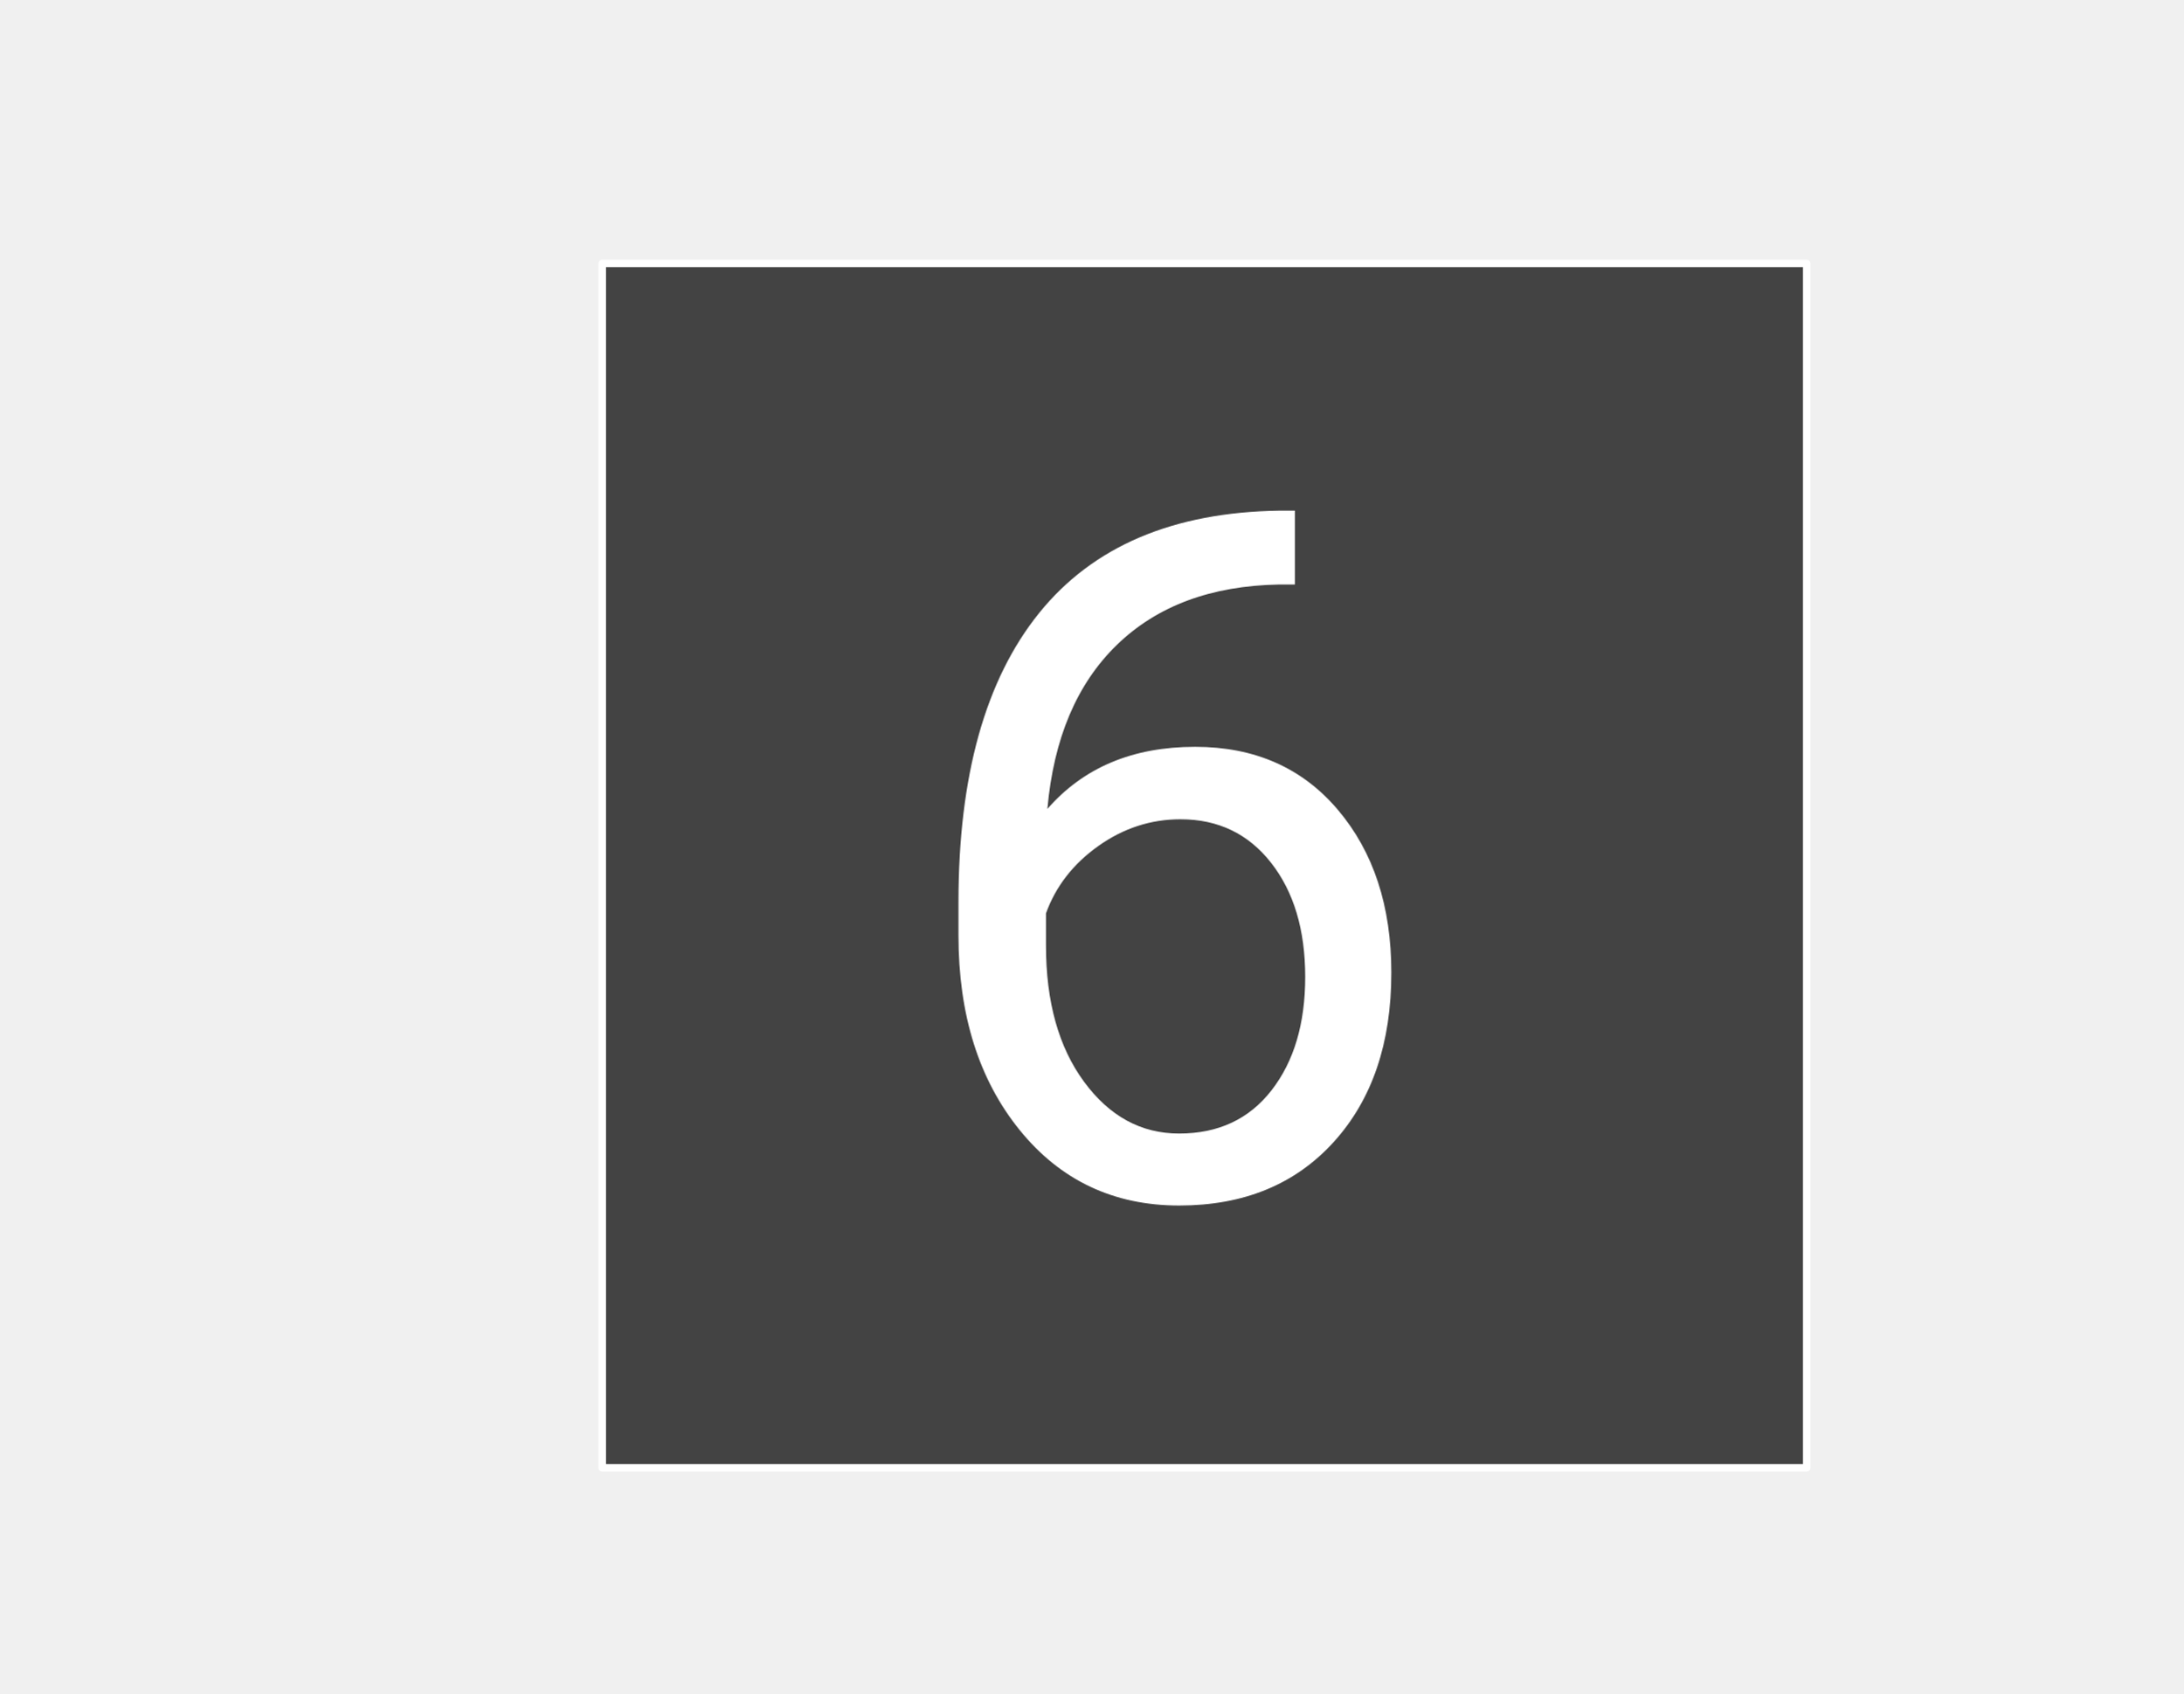
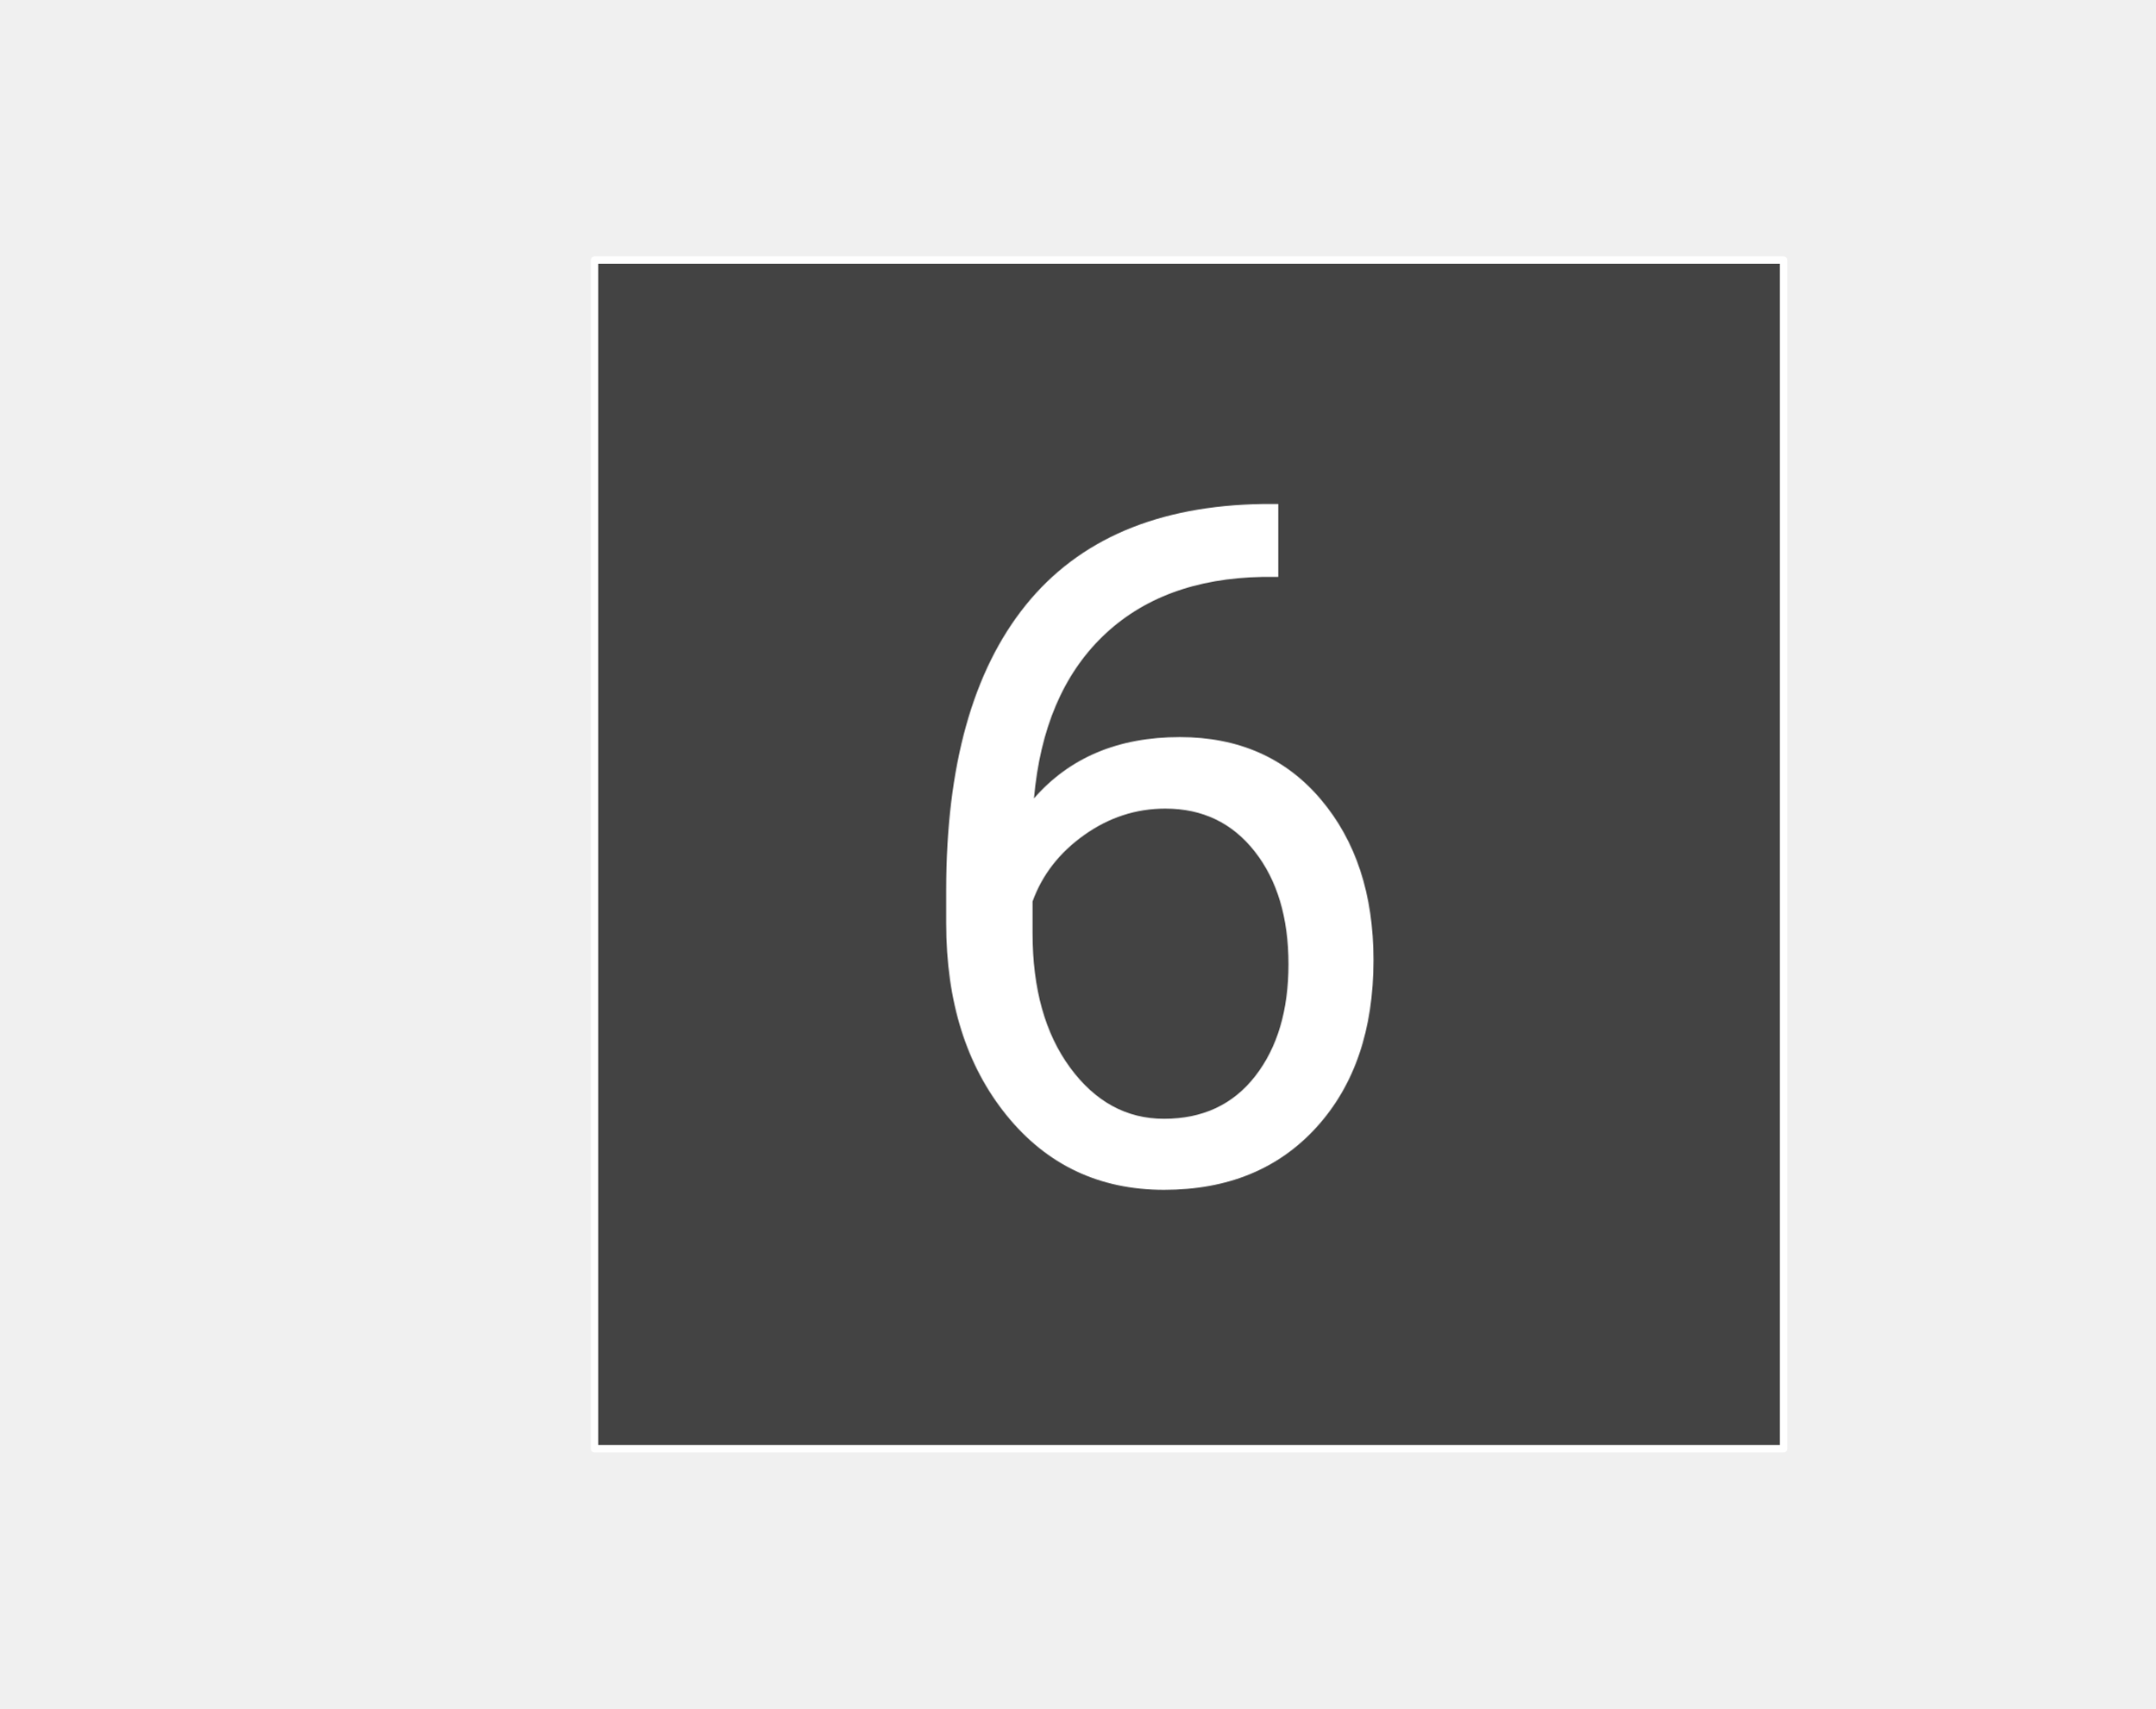
- <svg xmlns="http://www.w3.org/2000/svg" version="1.1" viewBox="0.0 0.0 290 225" fill="none" stroke="none" stroke-linecap="square" stroke-miterlimit="10">
+ <svg xmlns="http://www.w3.org/2000/svg" version="1.1" viewBox="0.0 0.0 290 230" fill="none" stroke="none" stroke-linecap="square" stroke-miterlimit="10">
  <clipPath id="p.0">
    <path d="m0 0l290 0l0 226l-290 0l0 -226z" clip-rule="nonzero" />
  </clipPath>
  <g clip-path="url(#p.0)">
    <rect x="80" y="35" width="160" height="160" style="fill:#434343;stroke:#ffffff; stroke-width:1.0;stroke-linejoin:round;stroke-linecap:butt;" />
    <path fill="#ffffff" d="m172.008 67.838l0 9.812l-2.125 0q-13.5 0.25 -21.5 8.0q-8.0 7.75 -9.25 21.812q7.188 -8.25 19.625 -8.25q11.875 0 18.969 8.375q7.094 8.375 7.094 21.625q0 14.062 -7.656 22.5q-7.656 8.438 -20.531 8.438q-13.062 0 -21.188 -10.031q-8.125 -10.031 -8.125 -25.844l0 -4.438q0 -25.125 10.719 -38.406q10.719 -13.281 31.906 -13.594l2.062 0zm-15.188 41.0q-5.938 0 -10.938 3.562q-5.0 3.562 -6.938 8.938l0 4.25q0 11.25 5.062 18.125q5.062 6.875 12.625 6.875q7.812 0 12.281 -5.75q4.469 -5.75 4.469 -15.062q0 -9.375 -4.531 -15.156q-4.531 -5.781 -12.031 -5.781z" fill-rule="nonzero" />
  </g>
</svg>
